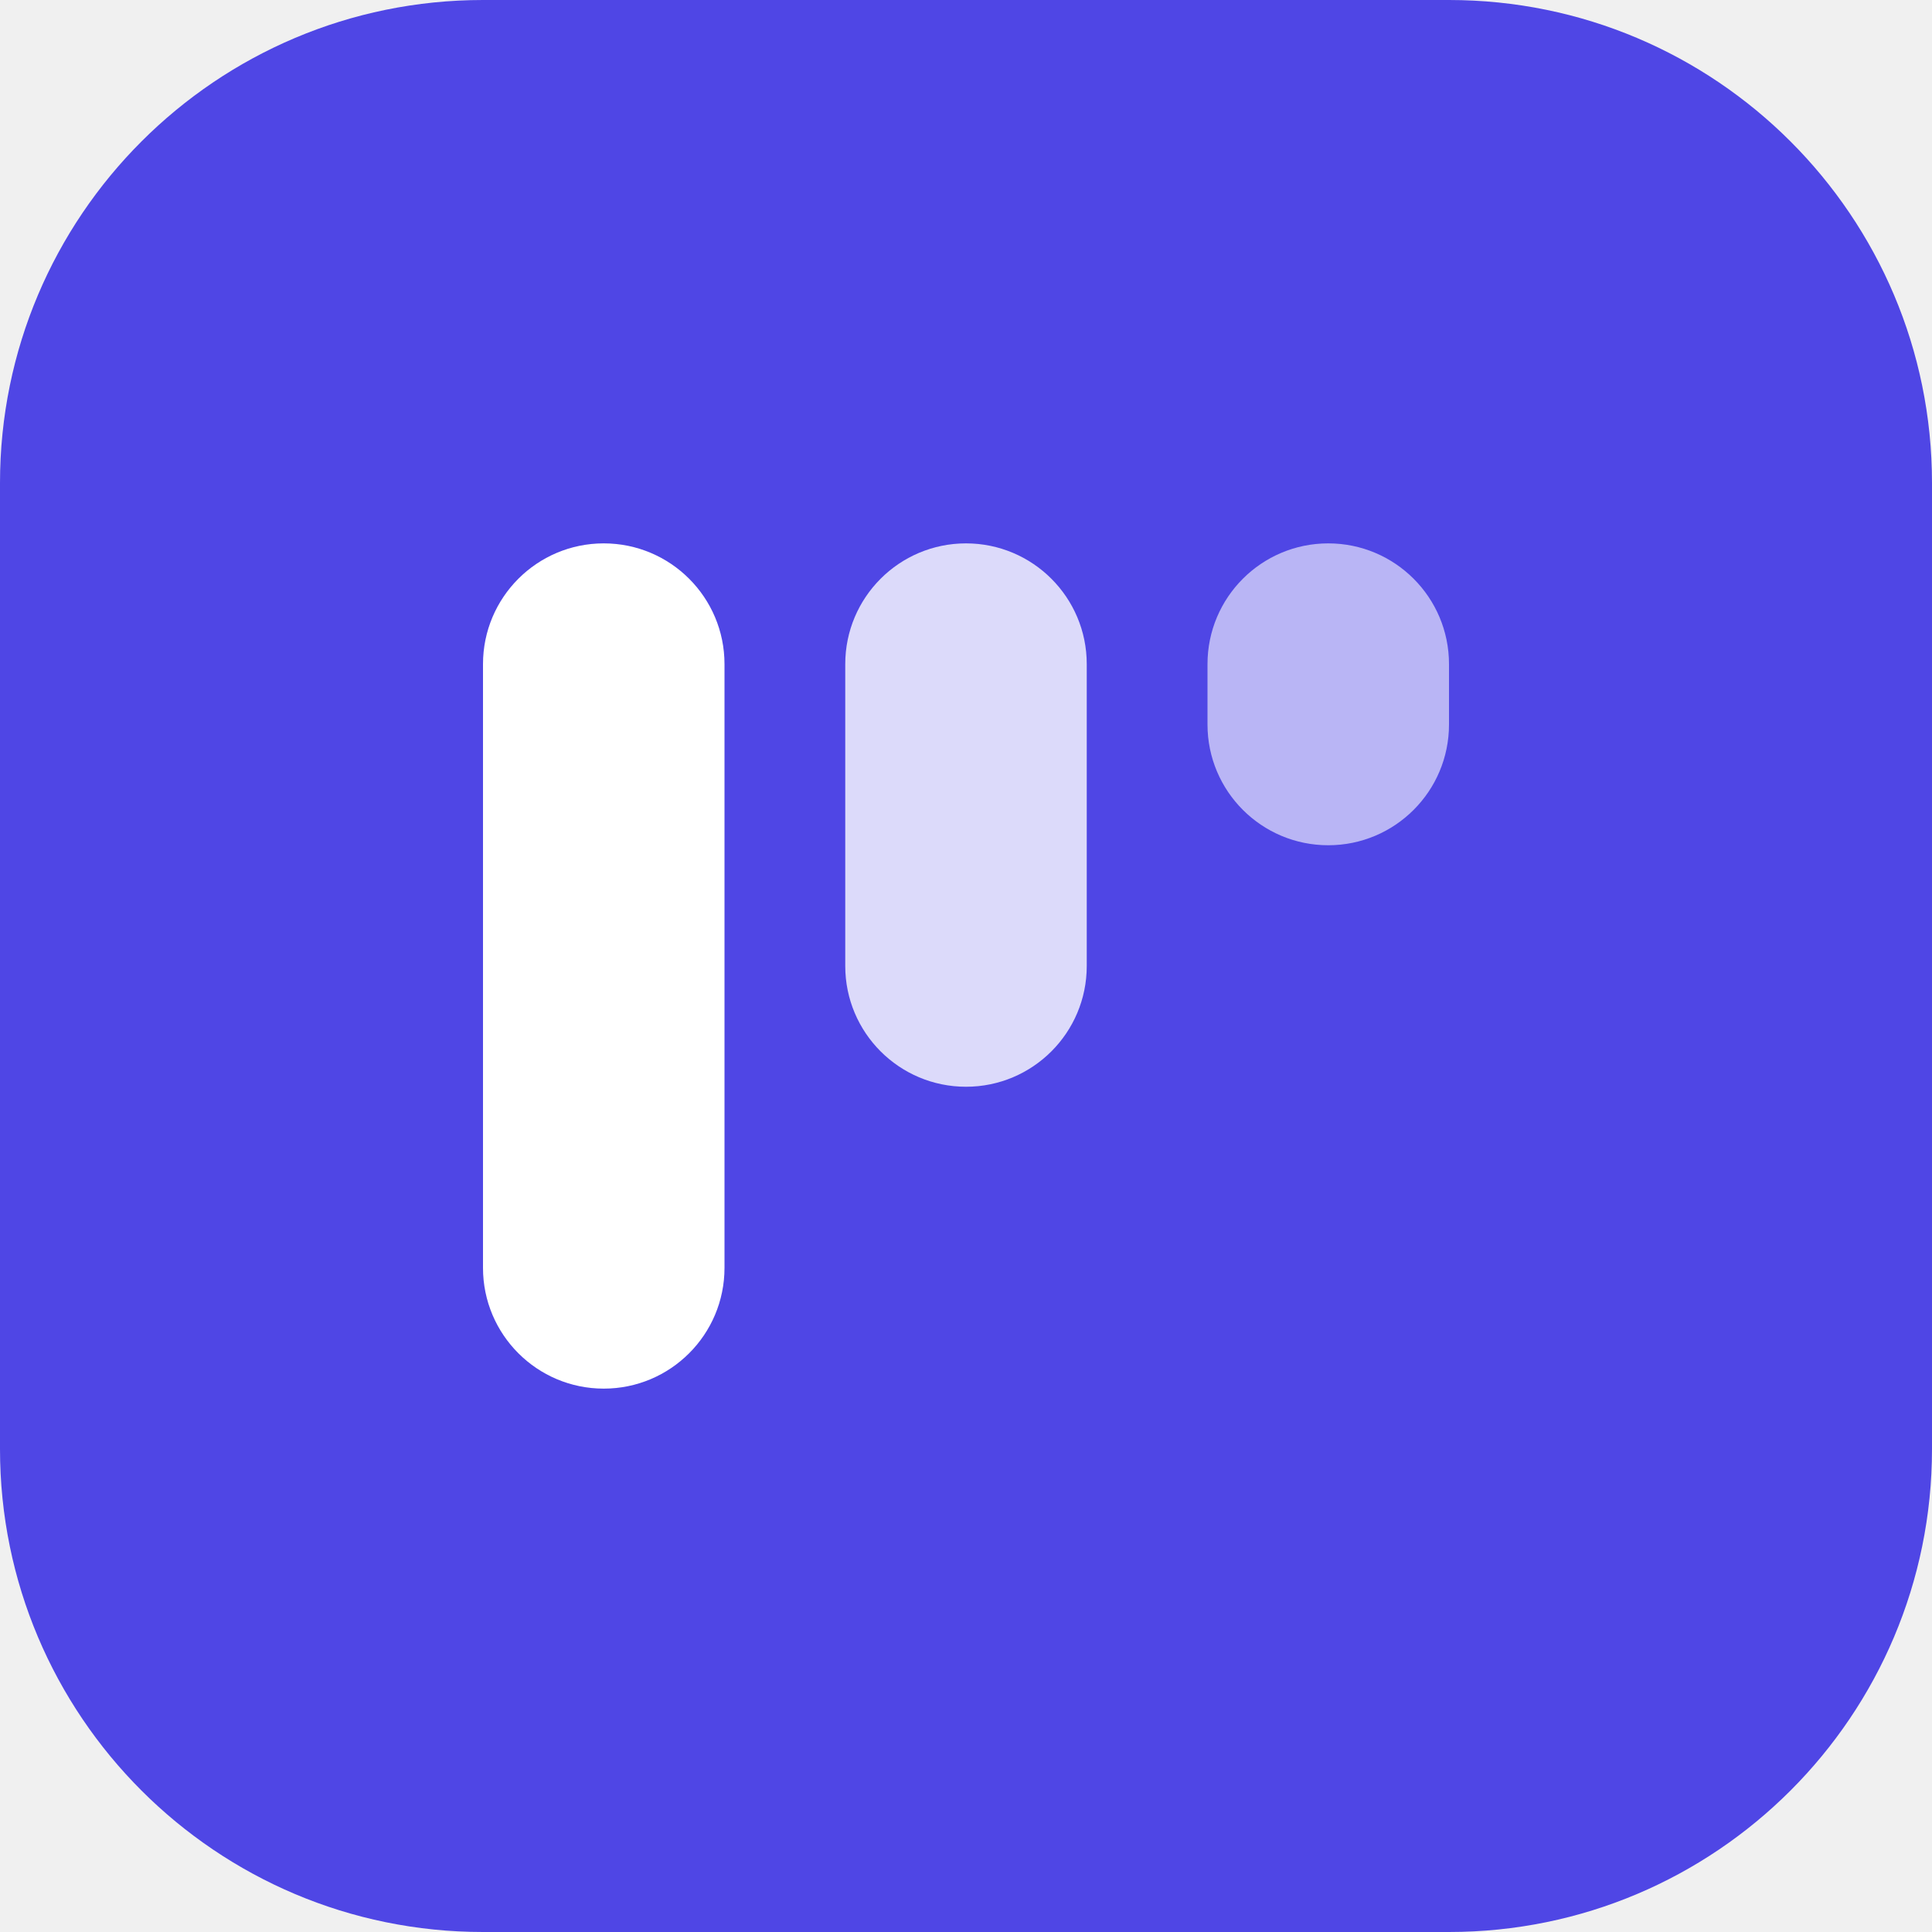
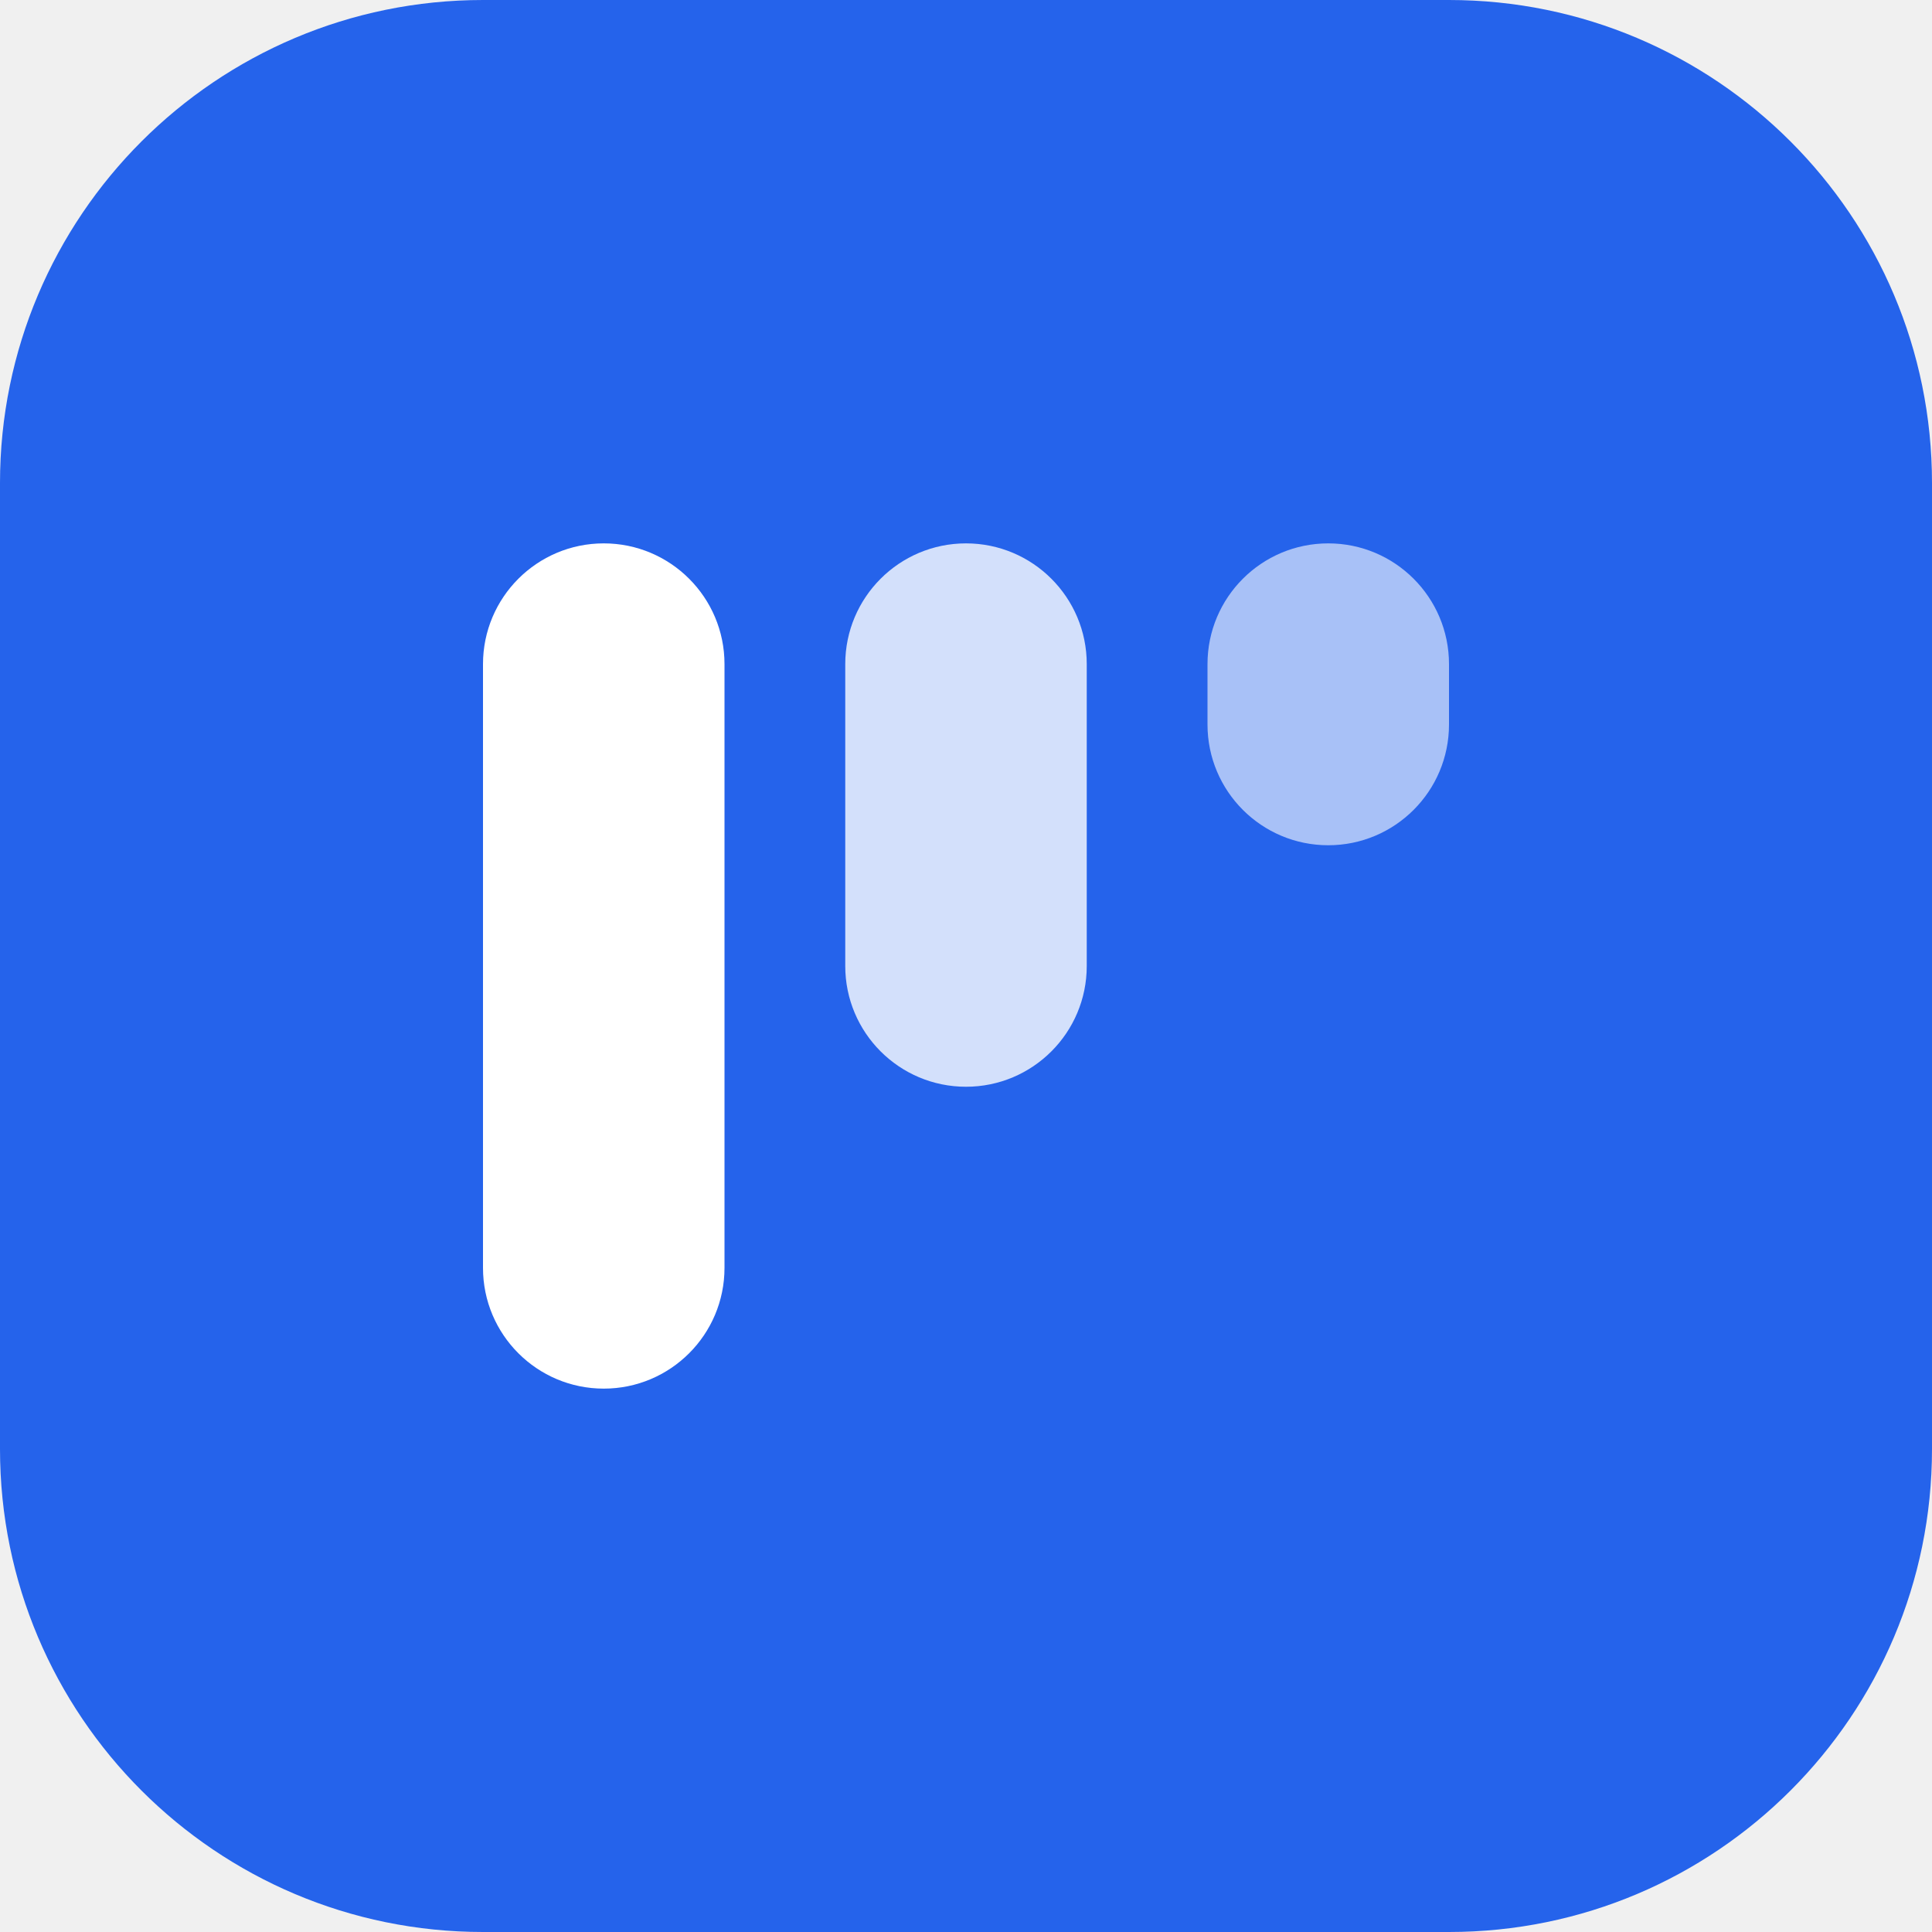
<svg xmlns="http://www.w3.org/2000/svg" width="32" height="32" viewBox="0 0 32 32" fill="none">
-   <rect width="32" height="32" rx="8" fill="#4f46e5" />
+   <rect width="32" height="32" rx="8" fill="#2563eb" />
  <rect x="8" y="9" width="4" height="14" rx="2" fill="#fff" />
  <rect x="14" y="9" width="4" height="9" rx="2" fill="#fff" fill-opacity=".8" />
  <rect x="20" y="9" width="4" height="5" rx="2" fill="#fff" fill-opacity=".6" />
</svg>
